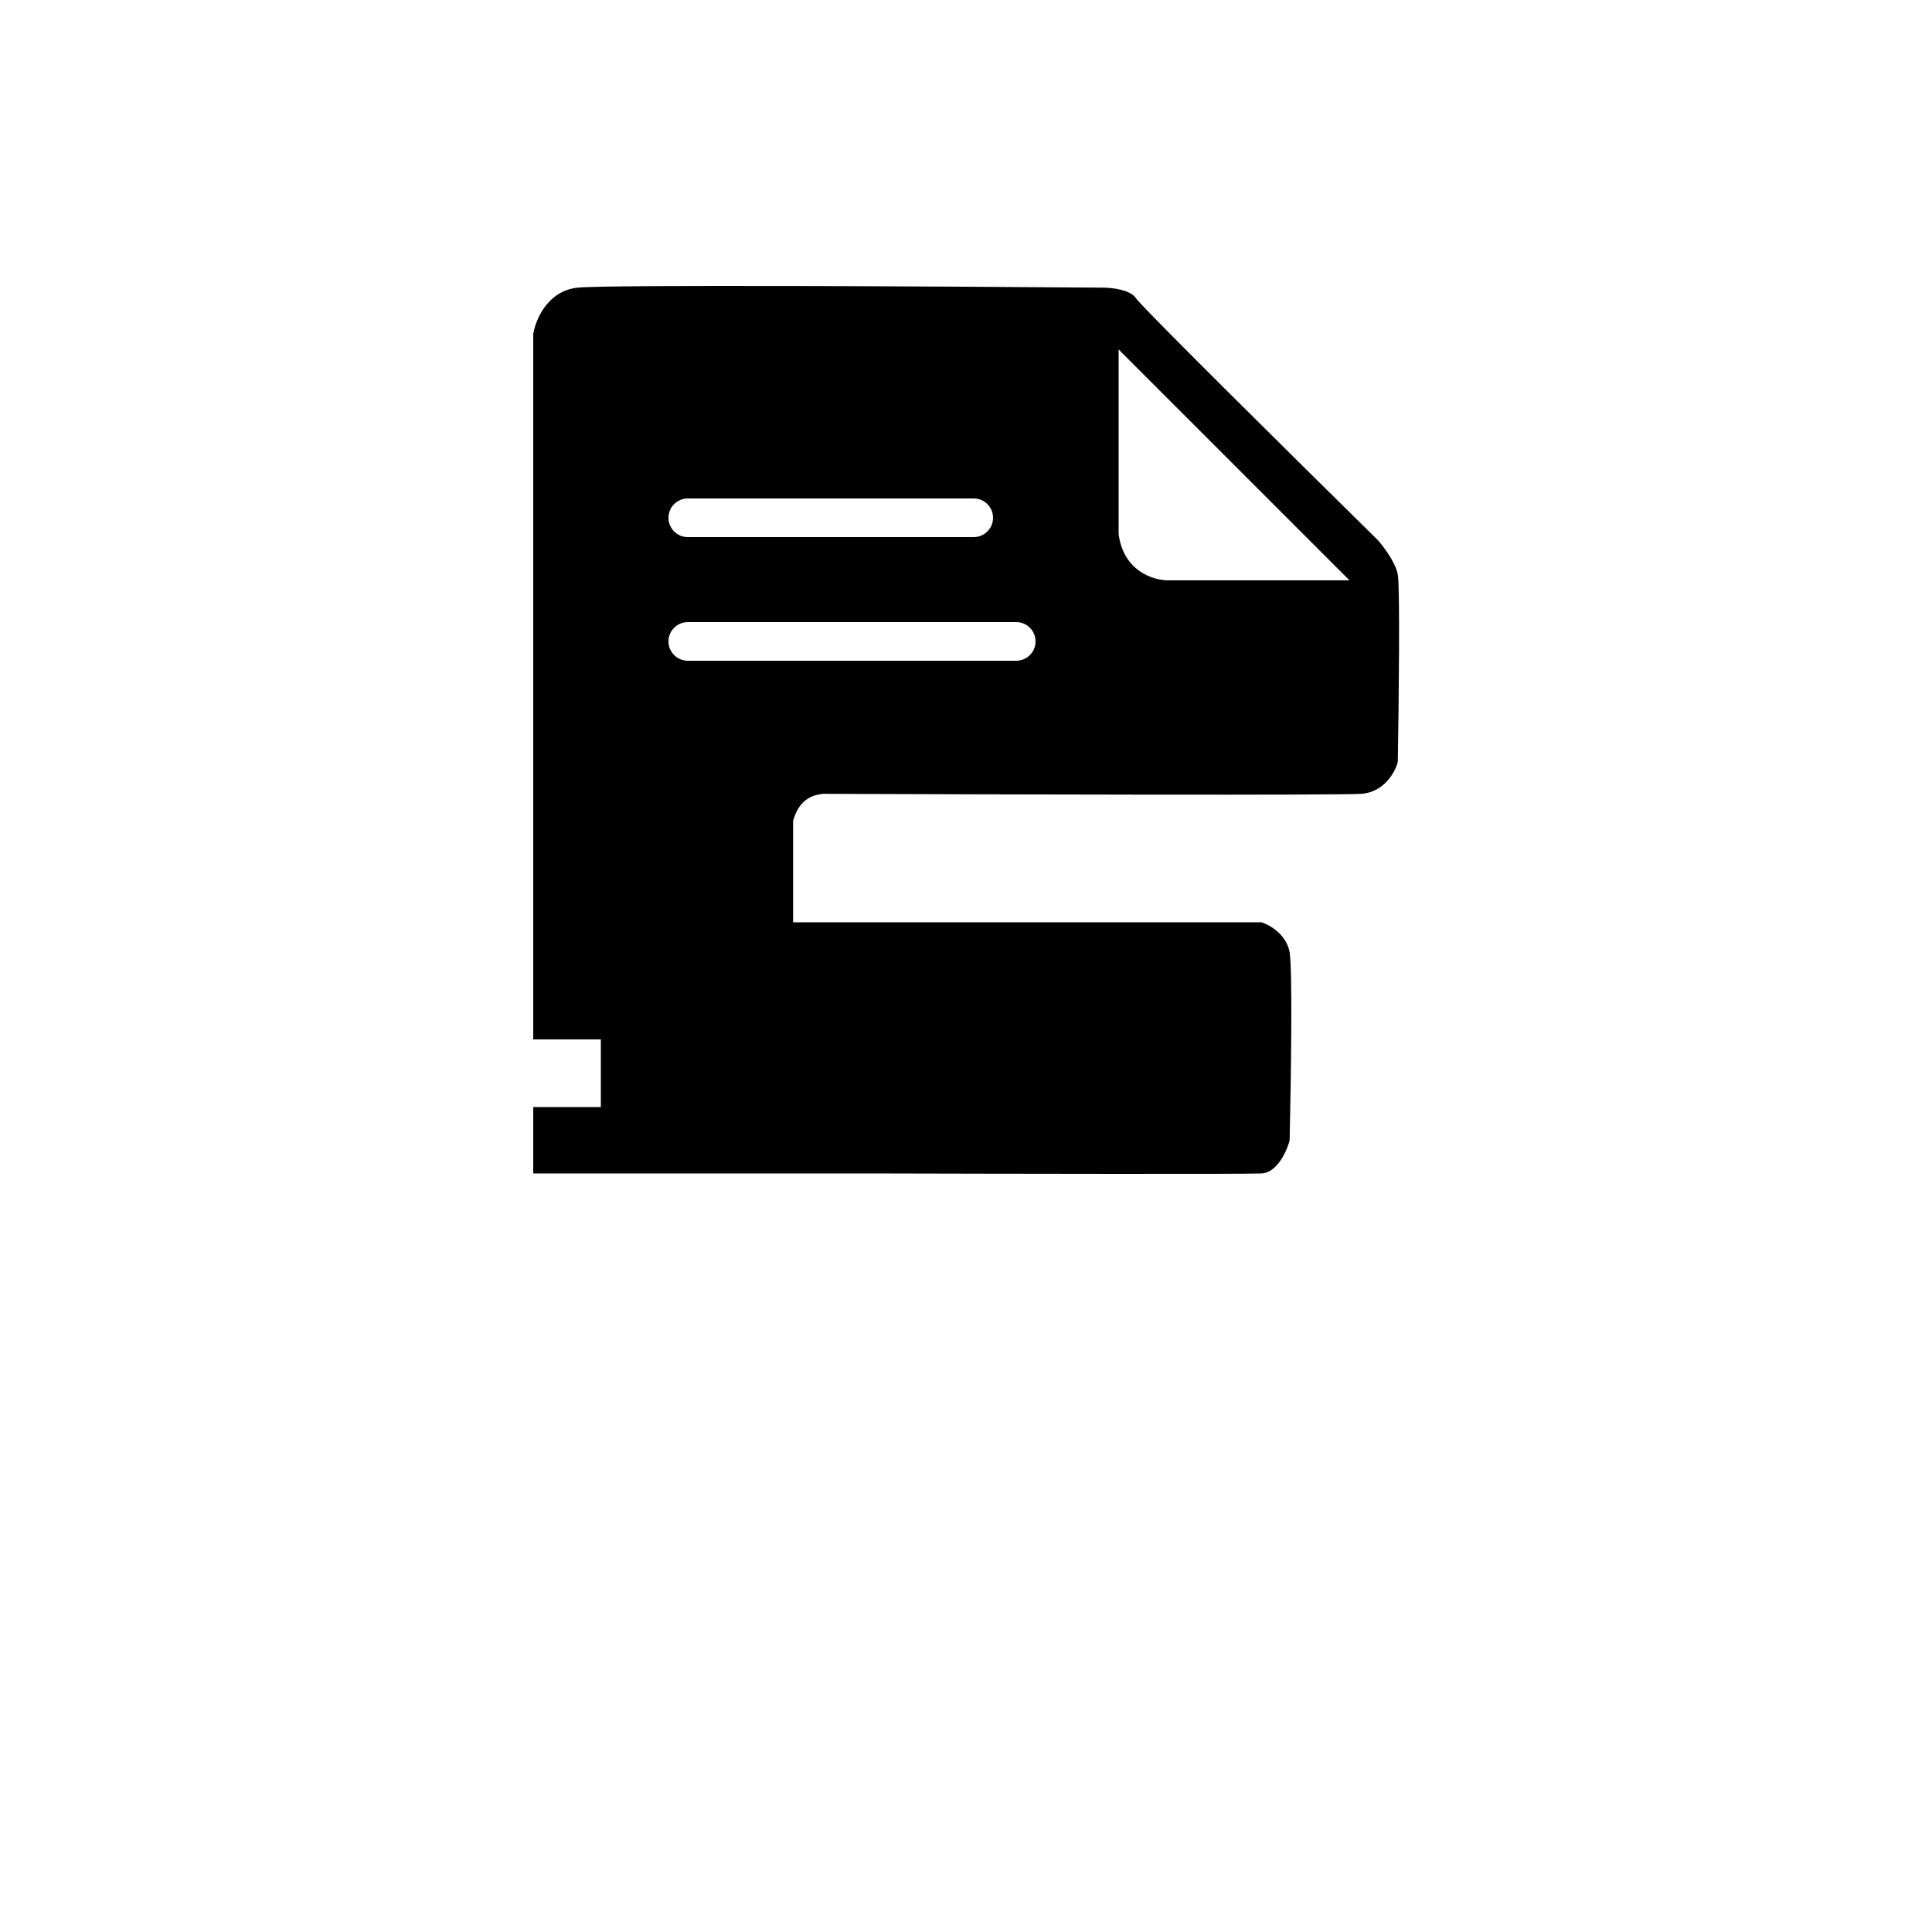
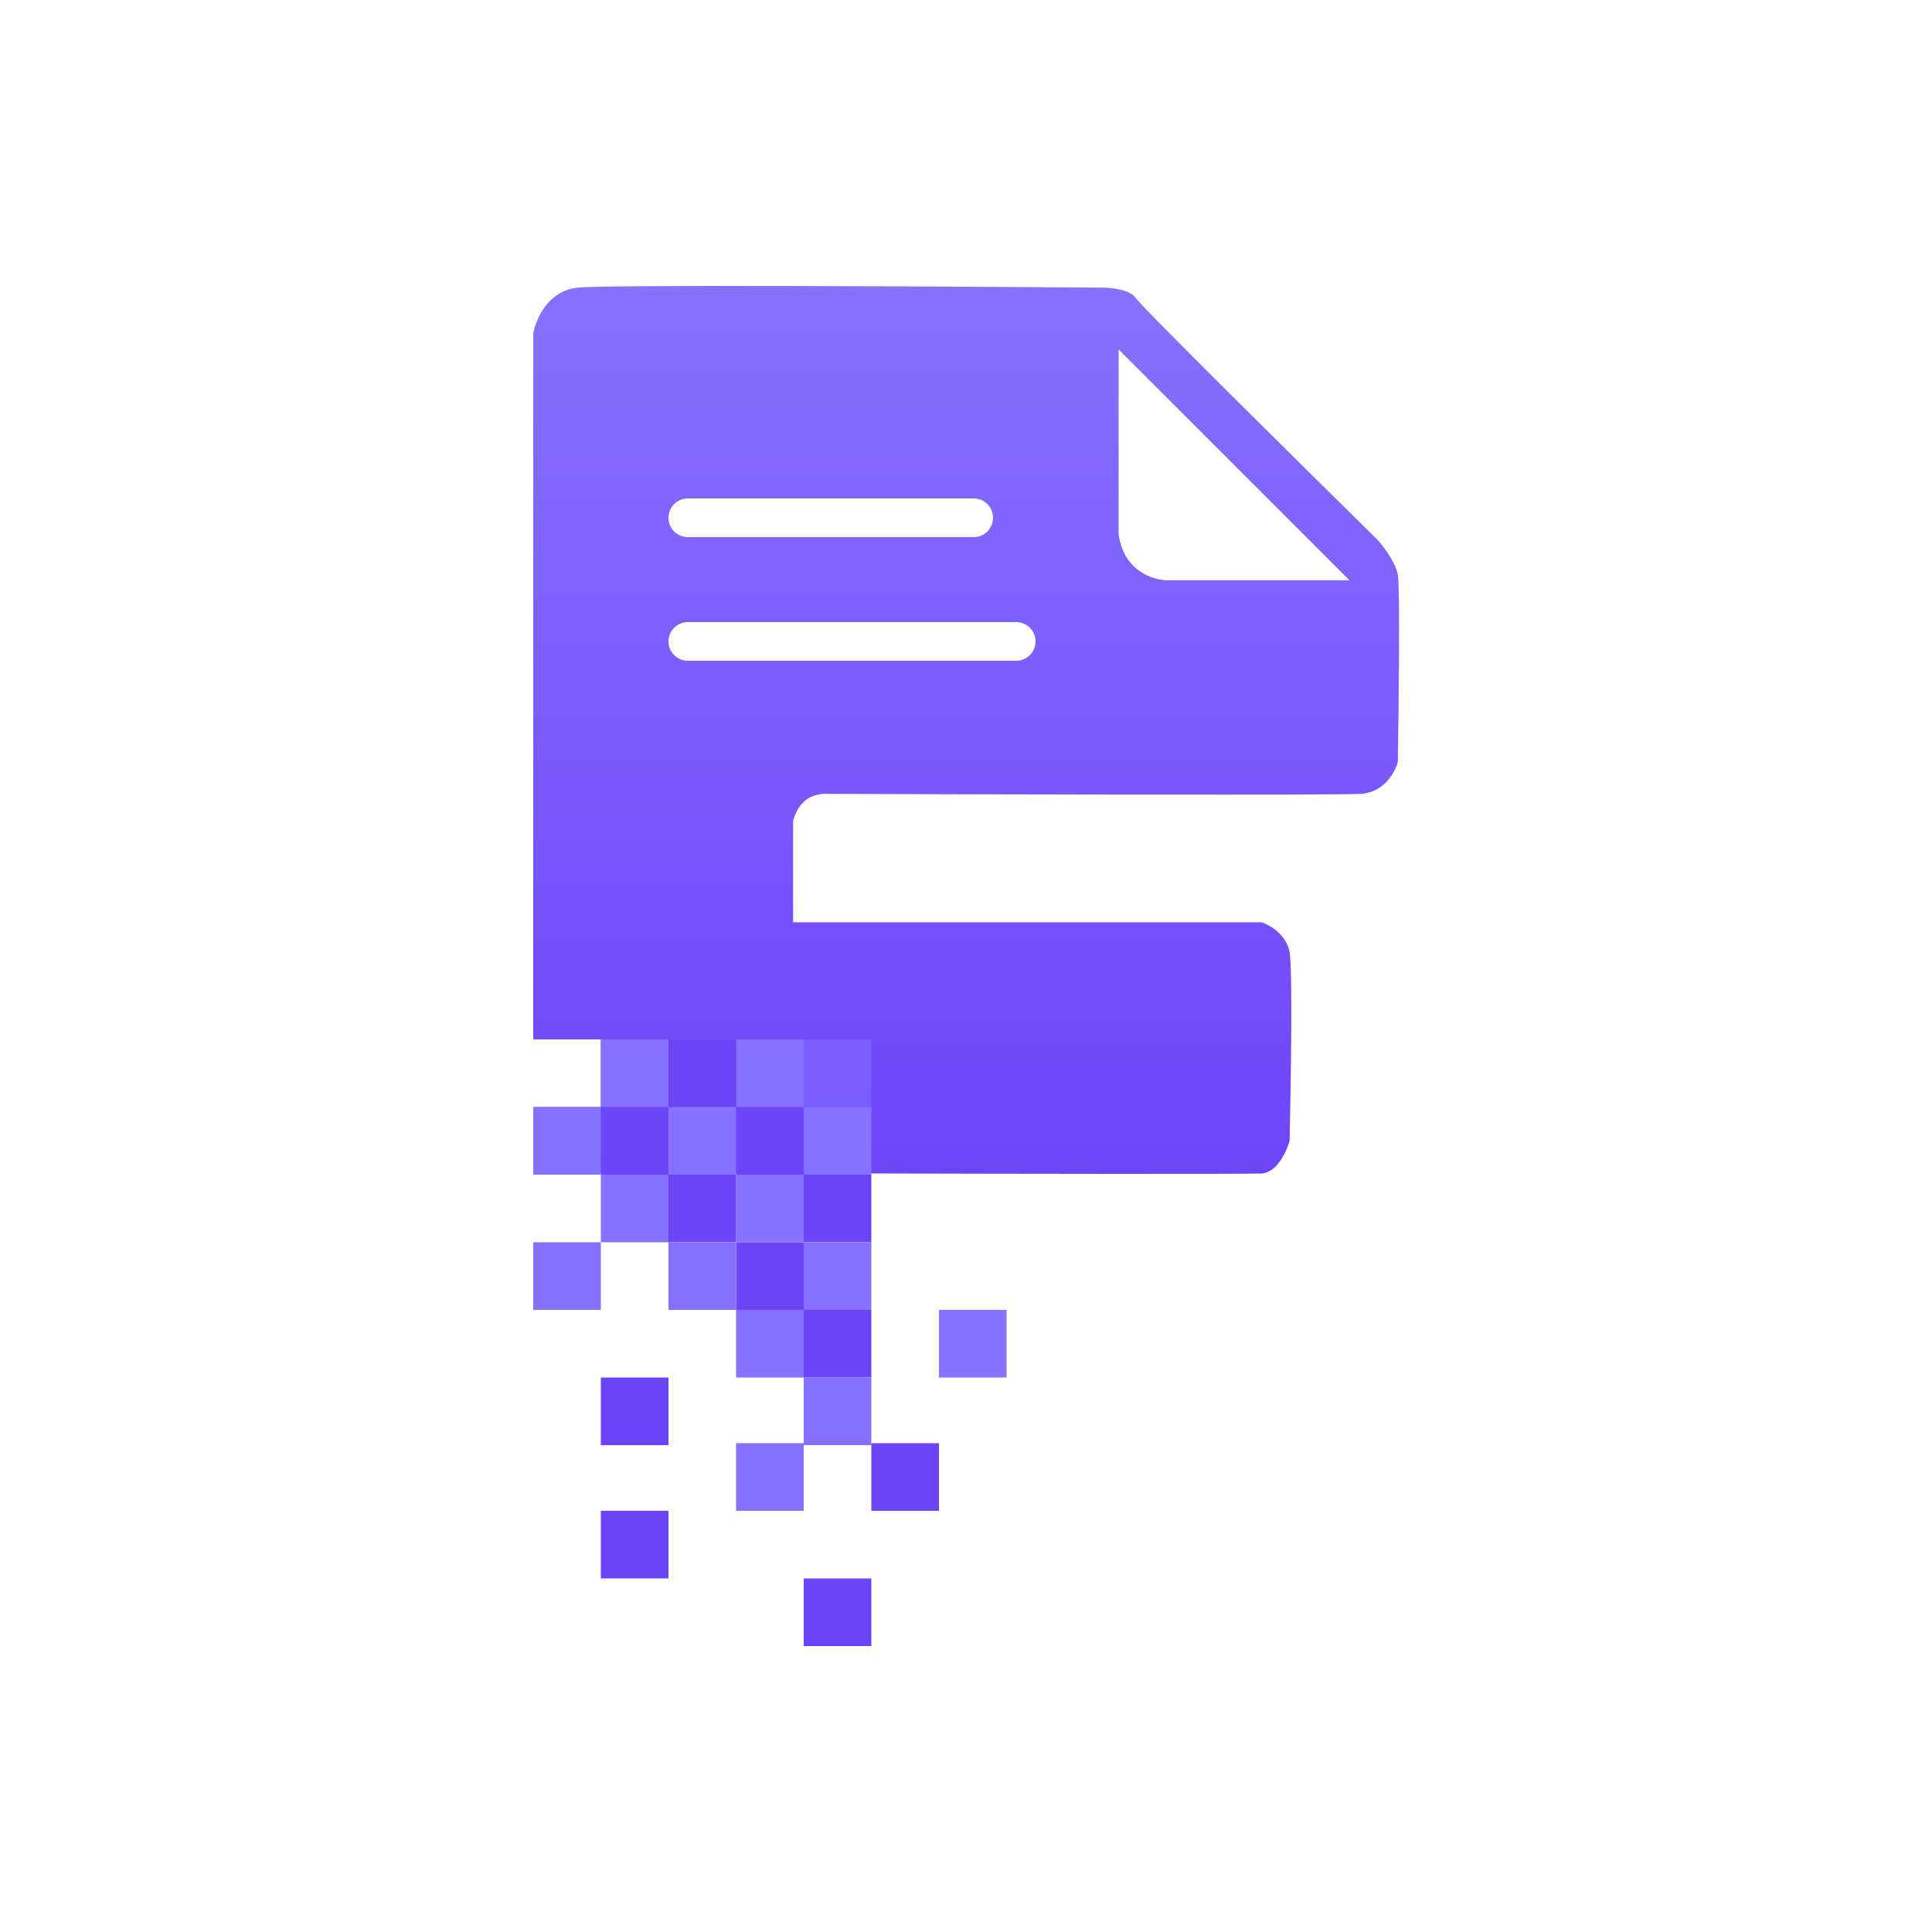
<svg xmlns="http://www.w3.org/2000/svg" width="1000" height="1000" viewBox="0 0 1000 1000" fill="none">
  <path d="M299 148.883C314.6 147.283 486.833 148.217 571 148.883C575.5 148.883 585.2 149.983 588 154.383C590.8 158.783 672.5 239.55 713 279.383C716 282.717 722.3 290.983 723.5 297.383C724.7 303.783 724 364.717 723.5 394.383C722.167 399.55 716.5 410.083 704.5 410.883C692.5 411.683 513.833 411.217 426 410.883L425.938 410.891C422.08 411.394 413.981 412.45 410.5 424.883V477.383H653C657.167 478.717 665.9 483.683 667.5 492.883C669.1 502.083 668.167 561.717 667.5 590.383C666 595.883 661 606.983 653 607.383C645 607.783 516.667 607.55 453.5 607.383H276V573H311V538H276V172.883C277.167 165.55 283.4 150.483 299 148.883ZM356 322C350.477 322 346 326.477 346 332C346 337.522 350.477 342 356 342H526C531.523 342 536 337.522 536 332C536 326.477 531.523 322 526 322H356ZM579 276.383C581.4 295.583 597 300.383 604.5 300.383H698.5L579 180.883V276.383ZM356 258C350.477 258 346 262.477 346 268C346 273.523 350.477 278 356 278H504C509.523 278 514 273.523 514 268C514 262.477 509.523 258 504 258H356Z" fill="url(#paint0_linear_486_489)" />
-   <rect x="416" y="538" width="35" height="35" fill="oklch(0.6 0.23 285)" />
-   <rect x="381" y="573" width="35" height="35" fill="oklch(0.55 0.25 285)" />
-   <rect x="416" y="573" width="35" height="35" fill="oklch(0.65 0.22 285)" />
-   <rect x="381" y="538" width="35" height="35" fill="oklch(0.65 0.22 285)" />
-   <rect x="346" y="538" width="35" height="35" fill="oklch(0.55 0.25 285)" />
-   <rect x="311" y="573" width="35" height="35" fill="oklch(0.55 0.25 285)" />
-   <rect x="346" y="573" width="35" height="35" fill="oklch(0.65 0.22 285)" />
-   <rect x="311" y="538" width="35" height="35" fill="oklch(0.65 0.22 285)" />
-   <rect x="276" y="573" width="35" height="35" fill="oklch(0.65 0.22 285)" />
-   <rect x="416" y="608" width="35" height="35" fill="oklch(0.55 0.25 285)" />
-   <rect x="381" y="643" width="35" height="35" fill="oklch(0.55 0.25 285)" />
-   <rect x="416" y="643" width="35" height="35" fill="oklch(0.65 0.22 285)" />
-   <rect x="381" y="608" width="35" height="35" fill="oklch(0.65 0.22 285)" />
-   <rect x="346" y="608" width="35" height="35" fill="oklch(0.55 0.25 285)" />
-   <rect x="346" y="643" width="35" height="35" fill="oklch(0.65 0.22 285)" />
-   <rect x="311" y="608" width="35" height="35" fill="oklch(0.65 0.22 285)" />
-   <rect x="276" y="643" width="35" height="35" fill="oklch(0.65 0.22 285)" />
-   <rect x="416" y="678" width="35" height="35" fill="oklch(0.55 0.25 285)" />
-   <rect x="416" y="713" width="35" height="35" fill="oklch(0.65 0.22 285)" />
-   <rect x="381" y="678" width="35" height="35" fill="oklch(0.65 0.22 285)" />
-   <rect x="311" y="713" width="35" height="35" fill="oklch(0.55 0.25 285)" />
-   <rect x="451" y="747" width="35" height="35" fill="oklch(0.55 0.25 285)" />
-   <rect x="486" y="678" width="35" height="35" fill="oklch(0.65 0.22 285)" />
-   <rect x="381" y="747" width="35" height="35" fill="oklch(0.65 0.22 285)" />
-   <rect x="416" y="817" width="35" height="35" fill="oklch(0.55 0.25 285)" />
-   <rect x="311" y="782" width="35" height="35" fill="oklch(0.55 0.25 285)" />
+   <rect x="416" y="538" width="35" height="35" fill="#795dff" />
+   <rect x="381" y="573" width="35" height="35" fill="#6d45f9" />
+   <rect x="416" y="573" width="35" height="35" fill="#8771ff" />
+   <rect x="381" y="538" width="35" height="35" fill="#8771ff" />
+   <rect x="346" y="538" width="35" height="35" fill="#6d45f9" />
+   <rect x="311" y="573" width="35" height="35" fill="#6d45f9" />
+   <rect x="346" y="573" width="35" height="35" fill="#8771ff" />
+   <rect x="311" y="538" width="35" height="35" fill="#8771ff" />
+   <rect x="276" y="573" width="35" height="35" fill="#8771ff" />
+   <rect x="416" y="608" width="35" height="35" fill="#6d45f9" />
+   <rect x="381" y="643" width="35" height="35" fill="#6d45f9" />
+   <rect x="416" y="643" width="35" height="35" fill="#8771ff" />
+   <rect x="381" y="608" width="35" height="35" fill="#8771ff" />
+   <rect x="346" y="608" width="35" height="35" fill="#6d45f9" />
+   <rect x="346" y="643" width="35" height="35" fill="#8771ff" />
+   <rect x="311" y="608" width="35" height="35" fill="#8771ff" />
+   <rect x="276" y="643" width="35" height="35" fill="#8771ff" />
+   <rect x="416" y="678" width="35" height="35" fill="#6d45f9" />
+   <rect x="416" y="713" width="35" height="35" fill="#8771ff" />
+   <rect x="381" y="678" width="35" height="35" fill="#8771ff" />
+   <rect x="311" y="713" width="35" height="35" fill="#6d45f9" />
+   <rect x="451" y="747" width="35" height="35" fill="#6d45f9" />
+   <rect x="486" y="678" width="35" height="35" fill="#8771ff" />
+   <rect x="381" y="747" width="35" height="35" fill="#8771ff" />
+   <rect x="416" y="817" width="35" height="35" fill="#6d45f9" />
+   <rect x="311" y="782" width="35" height="35" fill="#6d45f9" />
  <defs>
    <linearGradient id="paint0_linear_486_489" x1="500.081" y1="148" x2="500.081" y2="607.604" gradientUnits="userSpaceOnUse">
-       <stop stop-color="oklch(0.65 0.22 285)" />
-       <stop offset="1" stop-color="oklch(0.55 0.25 285)" />
+       <stop stop-color="#8771ff" />
+       <stop offset="1" stop-color="#6d45f9" />
    </linearGradient>
  </defs>
</svg>
